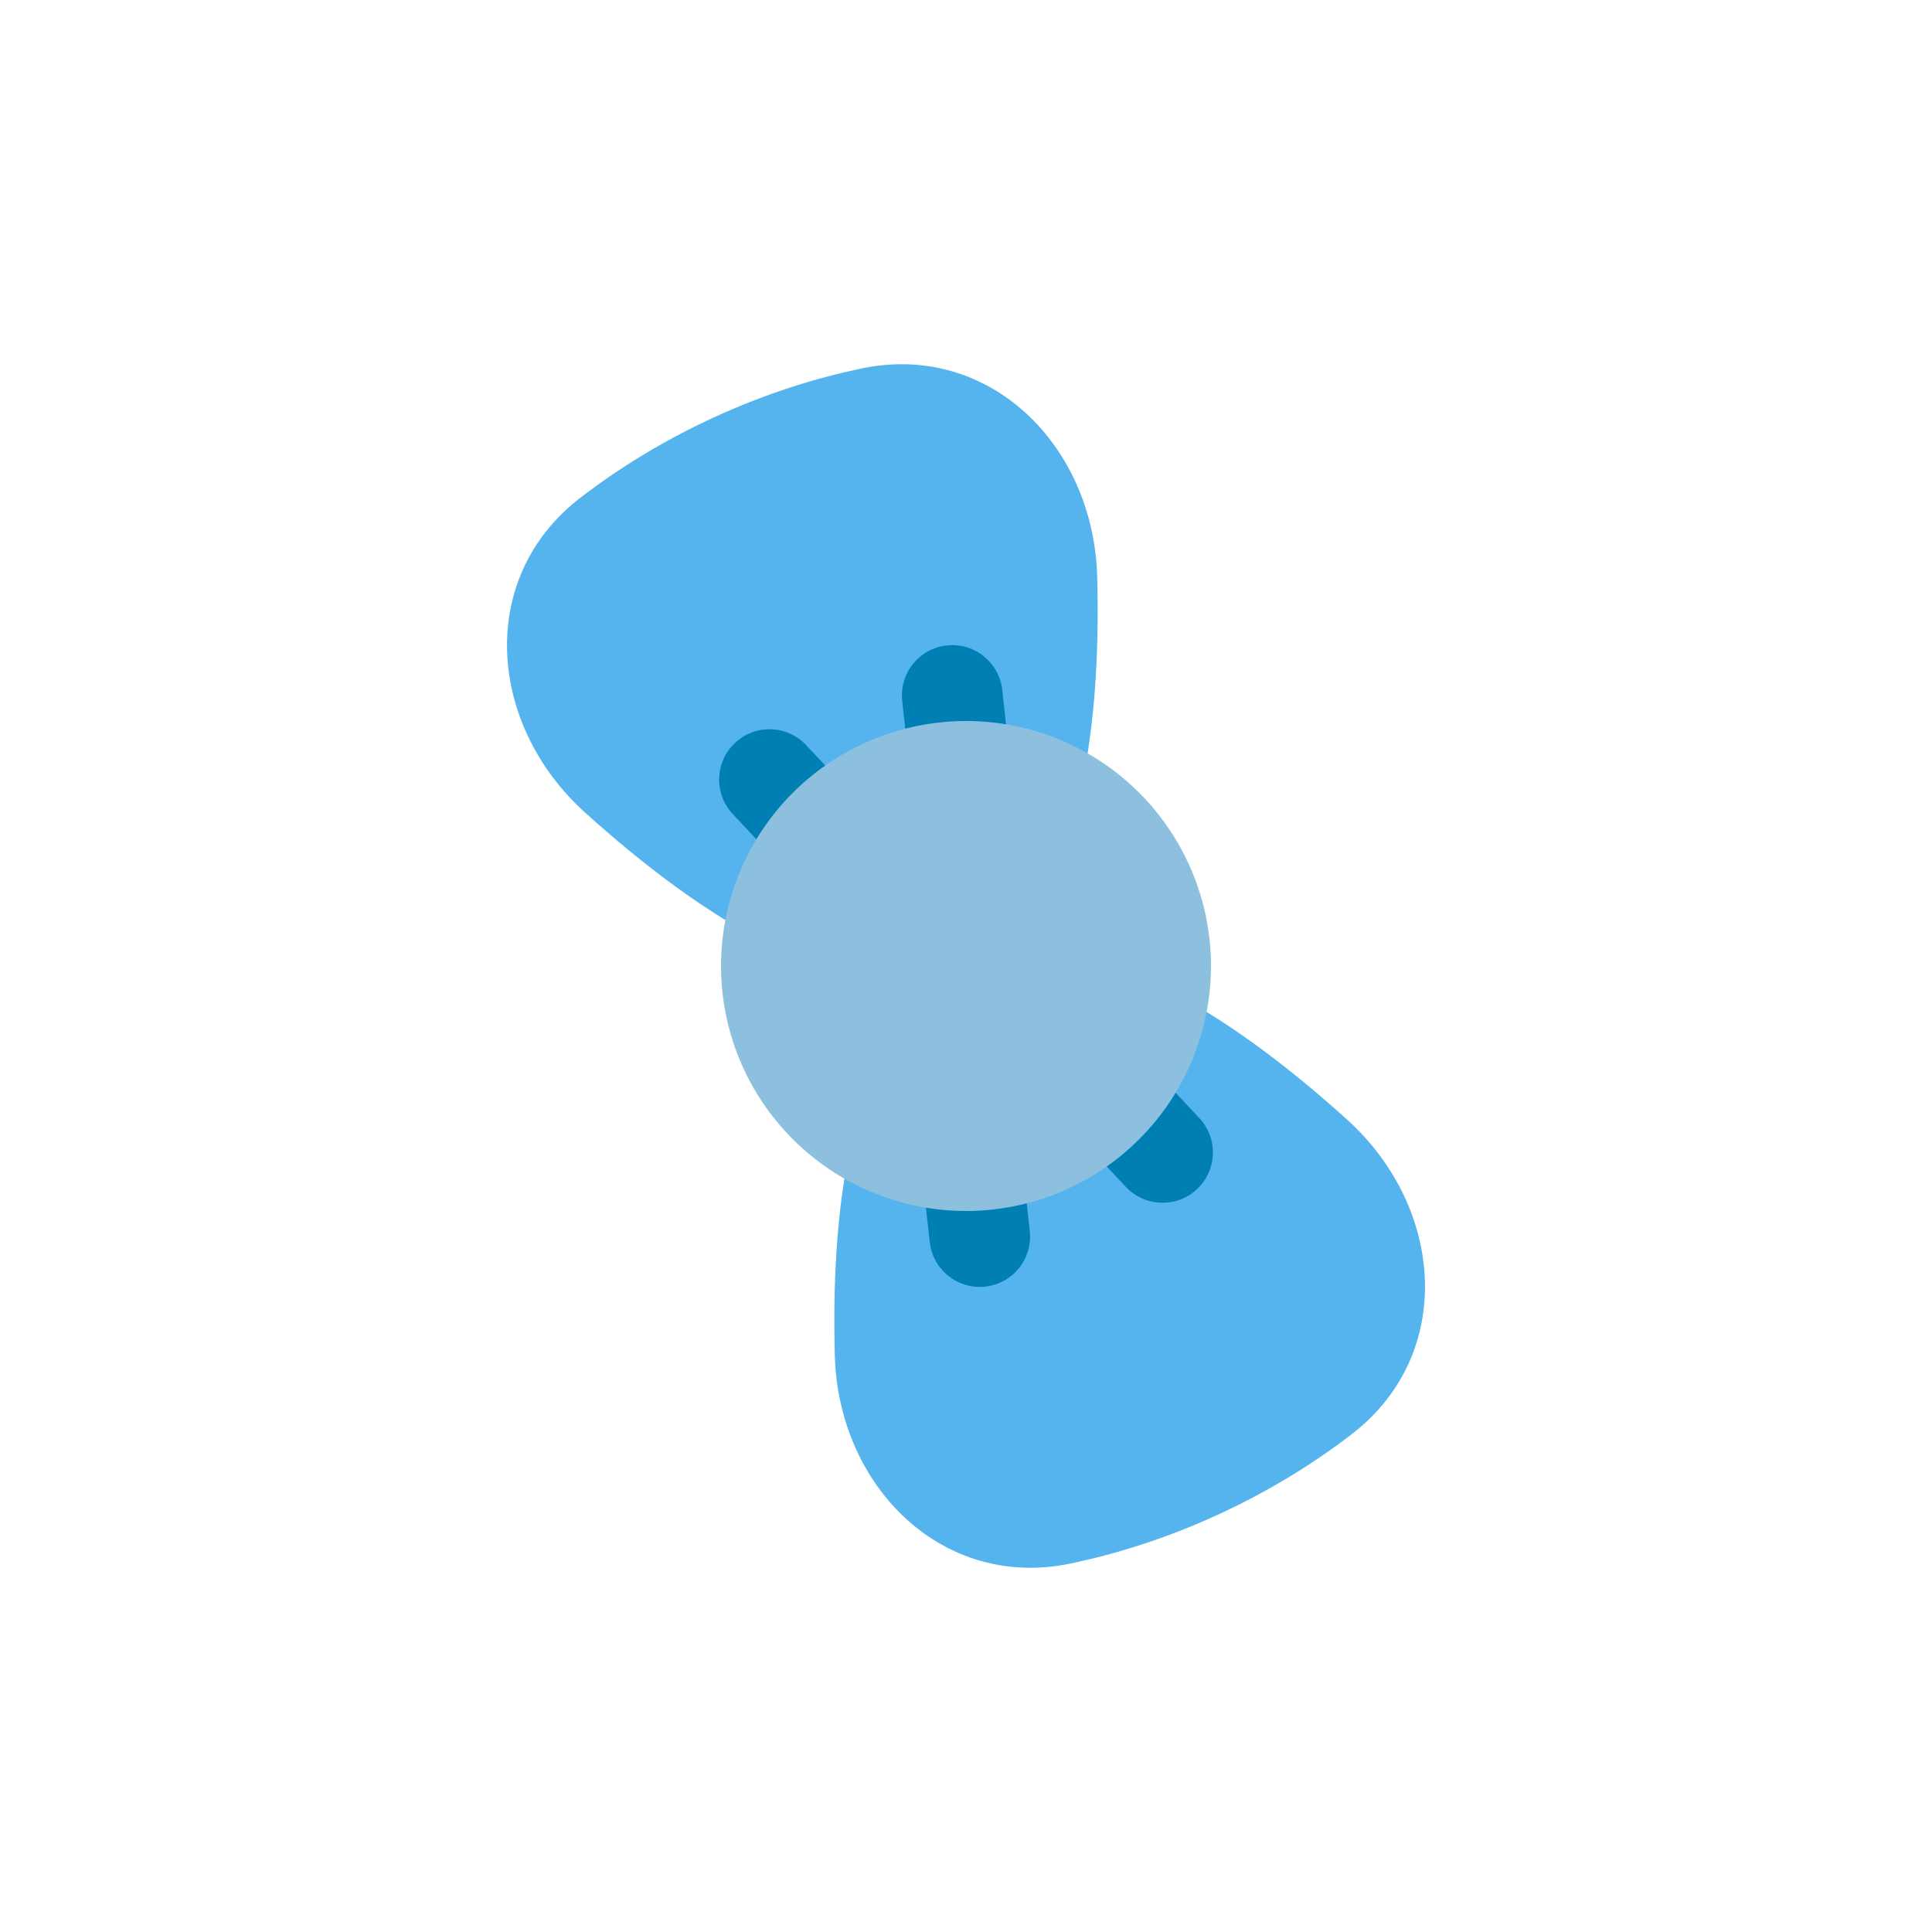
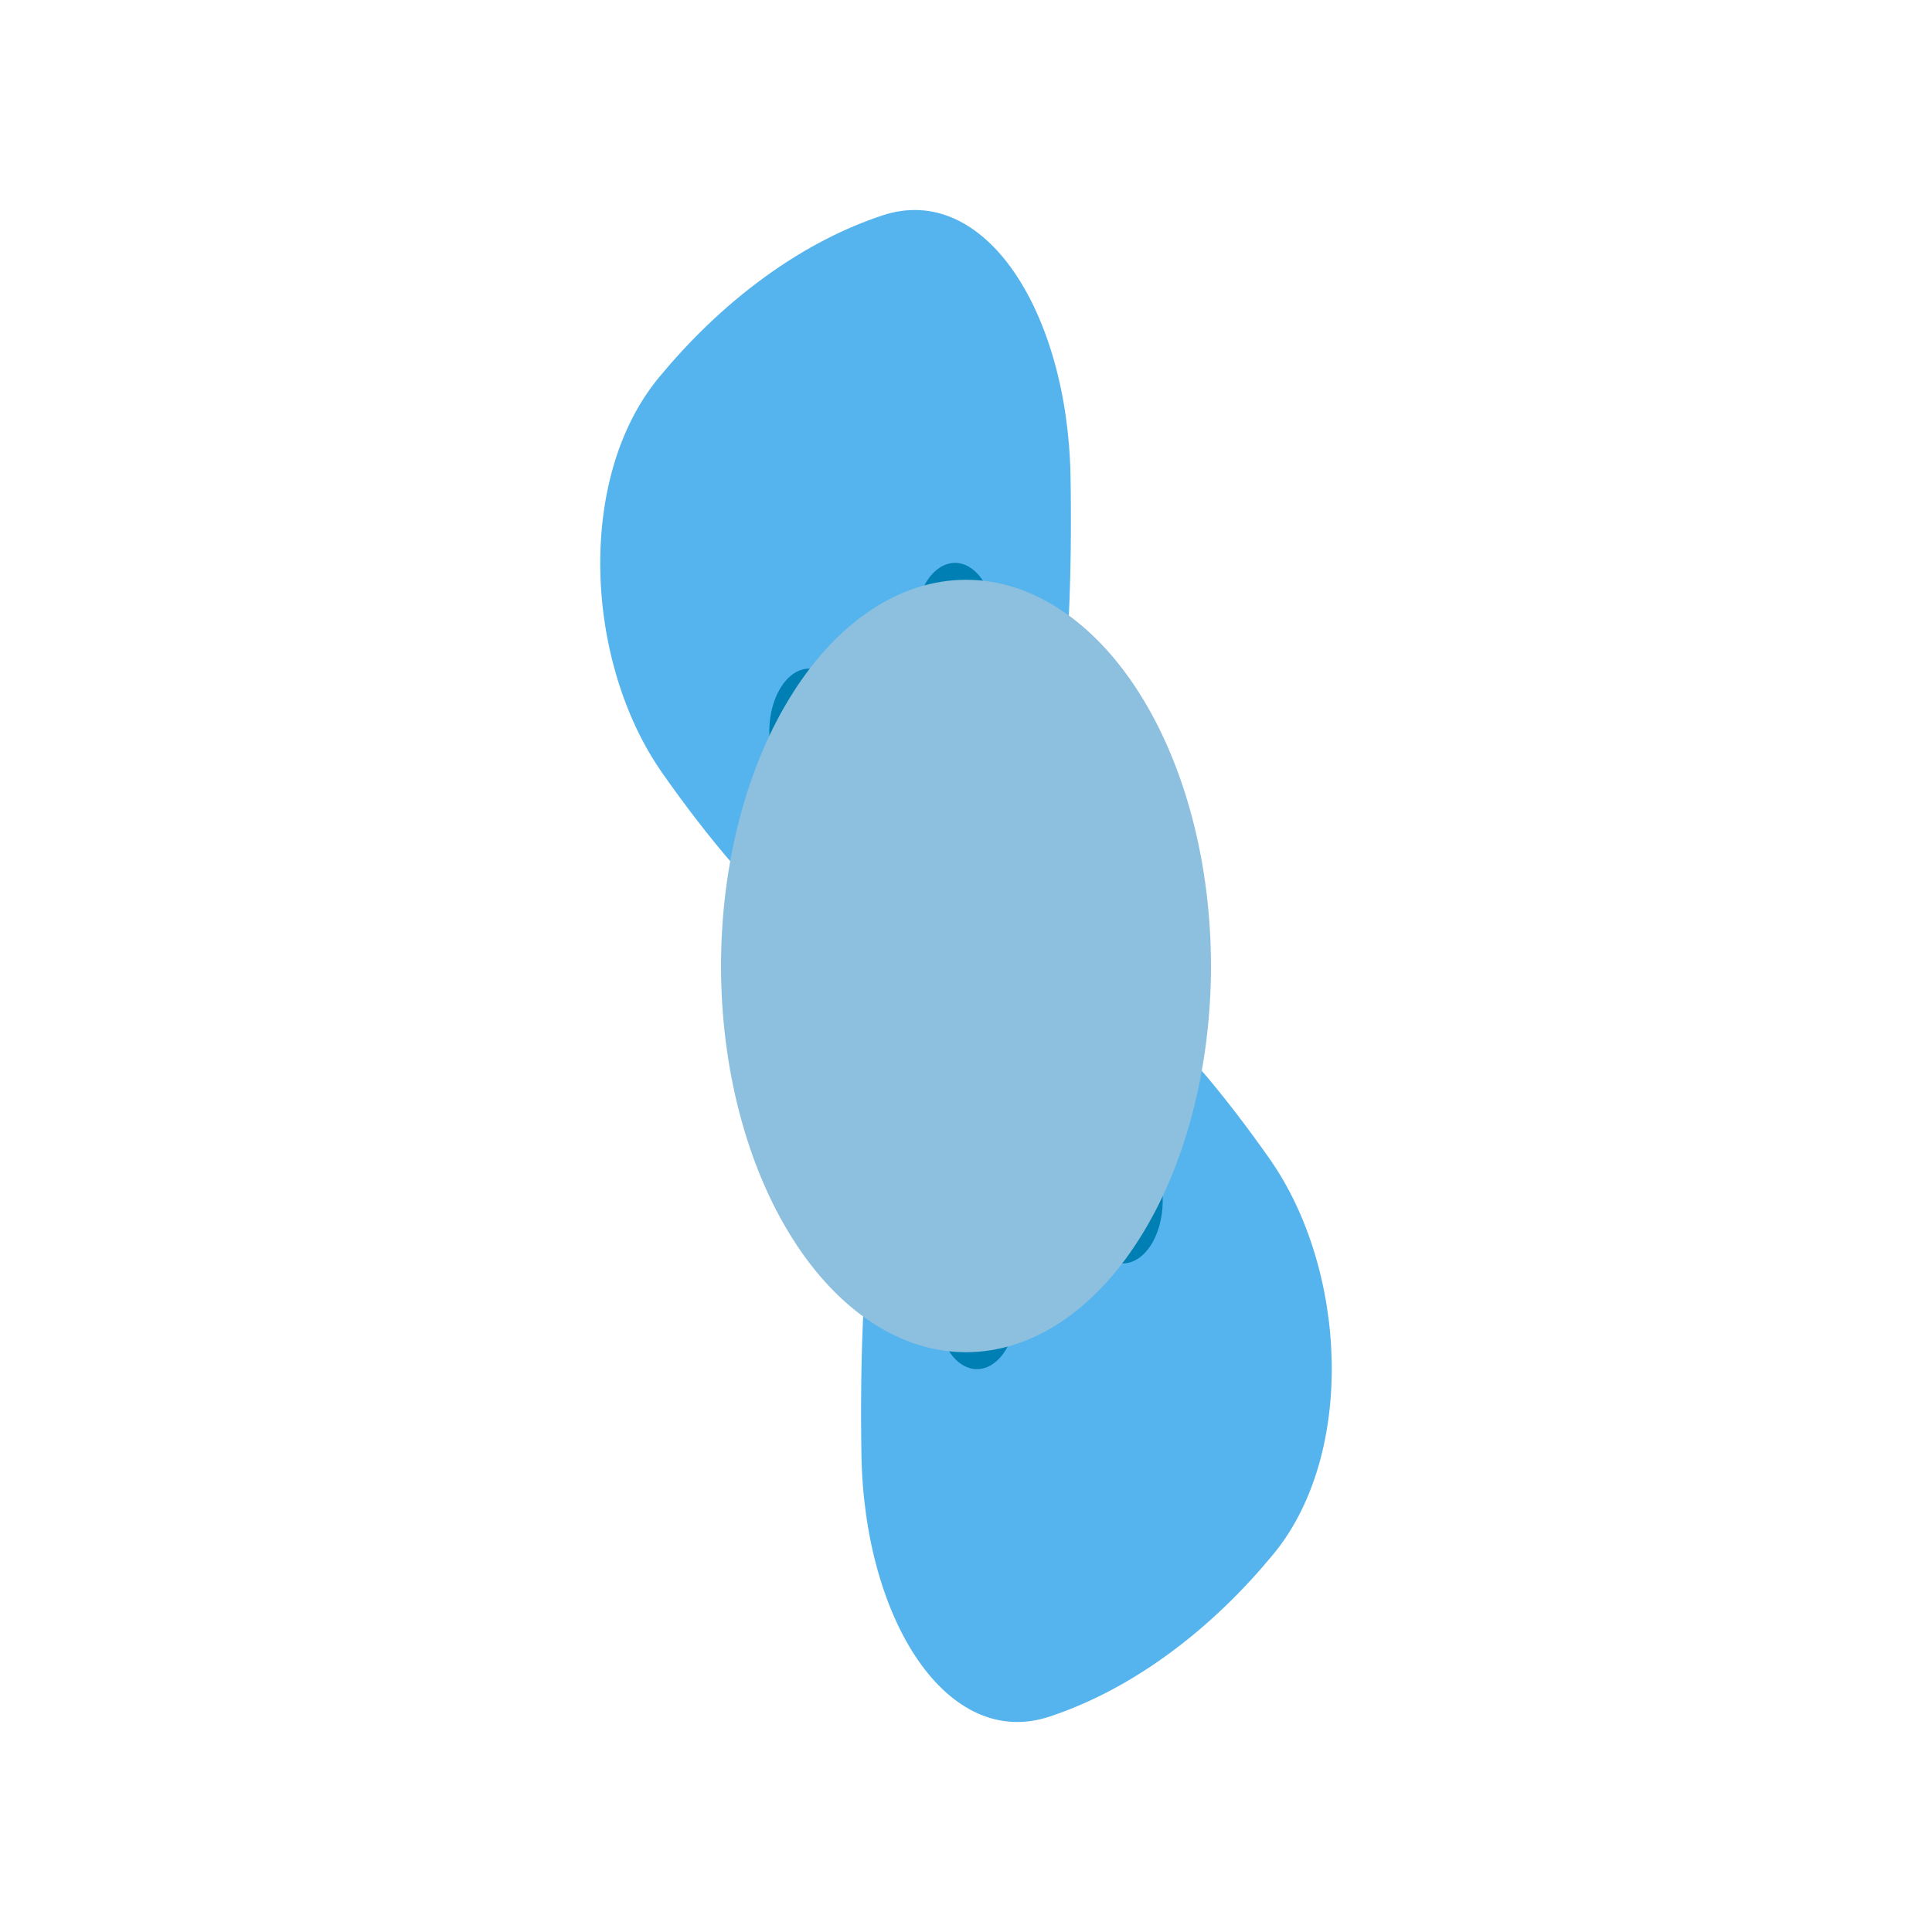
<svg xmlns="http://www.w3.org/2000/svg" viewBox="0 0 48 48" id="bowtie" width="48px" height="48px">
-   <g id="rotation" transform="rotate(-114.7137 24 24) translate(24 24) scale(1.25 1.25) translate(-24 -24)">
-     <path id="bow" d="M 29.939 18.396 C 27.169 19.582 24 21.489 24 24 C 24 21.489 20.831 19.582 18.061 18.396 C 15.663 17.369 12.918 18.385 12.34 20.933 C 12.137 21.825 12 22.852 12 24 C 12 25.148 12.137 26.175 12.34 27.067 C 12.918 29.615 15.663 30.631 18.061 29.604 C 20.831 28.418 24 26.511 24 24 C 24 26.511 27.169 28.418 29.939 29.604 C 32.337 30.631 35.082 29.615 35.66 27.067 C 35.863 26.175 36 25.148 36 24 C 36 22.852 35.863 21.825 35.66 20.933 C 35.082 18.385 32.337 17.369 29.939 18.396 Z" fill="#55b4ed" fill-opacity="0.993" stroke-width="1" />
-     <path id="shadow" d="M 29.316 22.949 C 29.84 22.774 30.123 22.208 29.948 21.684 C 29.774 21.16 29.207 20.877 28.684 21.051 L 25.684 22.051 C 25.16 22.226 24.877 22.792 25.051 23.316 C 25.188 23.727 25.567 23.99 25.977 24 C 25.567 24.01 25.188 24.273 25.051 24.684 C 24.877 25.208 25.16 25.774 25.684 25.949 L 28.684 26.949 C 29.207 27.123 29.774 26.84 29.948 26.316 C 30.123 25.792 29.84 25.226 29.316 25.051 L 26.316 24.051 C 26.219 24.019 26.12 24.002 26.023 24 C 26.12 23.998 26.219 23.981 26.316 23.949 L 29.316 22.949 Z M 18.051 21.684 C 17.877 22.208 18.16 22.774 18.684 22.949 L 21.684 23.949 C 21.781 23.981 21.879 23.998 21.977 24 C 21.879 24.002 21.781 24.019 21.684 24.051 L 18.684 25.051 C 18.16 25.226 17.877 25.792 18.051 26.316 C 18.226 26.84 18.792 27.123 19.316 26.949 L 22.316 25.949 C 22.84 25.774 23.123 25.208 22.948 24.684 C 22.811 24.273 22.433 24.01 22.023 24 C 22.433 23.99 22.811 23.727 22.948 23.316 C 23.123 22.792 22.84 22.226 22.316 22.051 L 19.316 21.051 C 18.792 20.877 18.226 21.16 18.051 21.684 Z" fill="#007fb4" fill-opacity="0.993" stroke-width="1" />
-   </g>
-   <g id="dot_scale" transform="translate(24 24) scale(1.521626 1.521626) translate(-24 -24)">
-     <path id="dot" d="M 24 20 C 22.94 20 21.921 20.422 21.172 21.172 C 20.422 21.921 20 22.94 20 24 C 20 25.06 20.422 26.079 21.172 26.828 C 21.921 27.578 22.94 28 24 28 C 25.06 28 26.079 27.578 26.828 26.828 C 27.578 26.079 28 25.06 28 24 C 28 22.94 27.578 21.921 26.828 21.172 C 26.079 20.422 25.06 20 24 20 Z" fill="#8dc0de" stroke-width="1" />
+   <g id="squish_correction" transform="translate(24 24) scale(1 1.5765) translate(-24 -24)">
+     <g id="rotation" transform="rotate(-114.7137 24 24) translate(24 24) scale(0.9961 0.9961) translate(-24 -24)">
+       <path id="bow" d="M 29.939 18.396 C 27.169 19.582 24 21.489 24 24 C 24 21.489 20.831 19.582 18.061 18.396 C 15.663 17.369 12.918 18.385 12.34 20.933 C 12.137 21.825 12 22.852 12 24 C 12 25.148 12.137 26.175 12.34 27.067 C 12.918 29.615 15.663 30.631 18.061 29.604 C 20.831 28.418 24 26.511 24 24 C 24 26.511 27.169 28.418 29.939 29.604 C 32.337 30.631 35.082 29.615 35.66 27.067 C 35.863 26.175 36 25.148 36 24 C 36 22.852 35.863 21.825 35.66 20.933 C 35.082 18.385 32.337 17.369 29.939 18.396 Z" fill="#55b4ed" fill-opacity="0.993" stroke-width="1" />
+       <path id="shadow" d="M 29.316 22.949 C 29.84 22.774 30.123 22.208 29.948 21.684 C 29.774 21.16 29.207 20.877 28.684 21.051 L 25.684 22.051 C 25.16 22.226 24.877 22.792 25.051 23.316 C 25.188 23.727 25.567 23.99 25.977 24 C 25.567 24.01 25.188 24.273 25.051 24.684 C 24.877 25.208 25.16 25.774 25.684 25.949 L 28.684 26.949 C 29.207 27.123 29.774 26.84 29.948 26.316 C 30.123 25.792 29.84 25.226 29.316 25.051 L 26.316 24.051 C 26.219 24.019 26.12 24.002 26.023 24 C 26.12 23.998 26.219 23.981 26.316 23.949 L 29.316 22.949 Z M 18.051 21.684 C 17.877 22.208 18.16 22.774 18.684 22.949 L 21.684 23.949 C 21.781 23.981 21.879 23.998 21.977 24 C 21.879 24.002 21.781 24.019 21.684 24.051 L 18.684 25.051 C 18.16 25.226 17.877 25.792 18.051 26.316 C 18.226 26.84 18.792 27.123 19.316 26.949 L 22.316 25.949 C 22.84 25.774 23.123 25.208 22.948 24.684 C 22.811 24.273 22.433 24.01 22.023 24 C 22.433 23.99 22.811 23.727 22.948 23.316 C 23.123 22.792 22.84 22.226 22.316 22.051 L 19.316 21.051 C 18.792 20.877 18.226 21.16 18.051 21.684 Z" fill="#007fb4" fill-opacity="0.993" stroke-width="1" />
+     </g>
+     <g id="dot_scale" transform="translate(24 24) scale(1.521626 1.521626) translate(-24 -24)">
+       <path id="dot" d="M 24 20 C 22.94 20 21.921 20.422 21.172 21.172 C 20.422 21.921 20 22.94 20 24 C 20 25.06 20.422 26.079 21.172 26.828 C 21.921 27.578 22.94 28 24 28 C 25.06 28 26.079 27.578 26.828 26.828 C 27.578 26.079 28 25.06 28 24 C 28 22.94 27.578 21.921 26.828 21.172 C 26.079 20.422 25.06 20 24 20 Z" fill="#8dc0de" stroke-width="1" />
+     </g>
  </g>
</svg>
